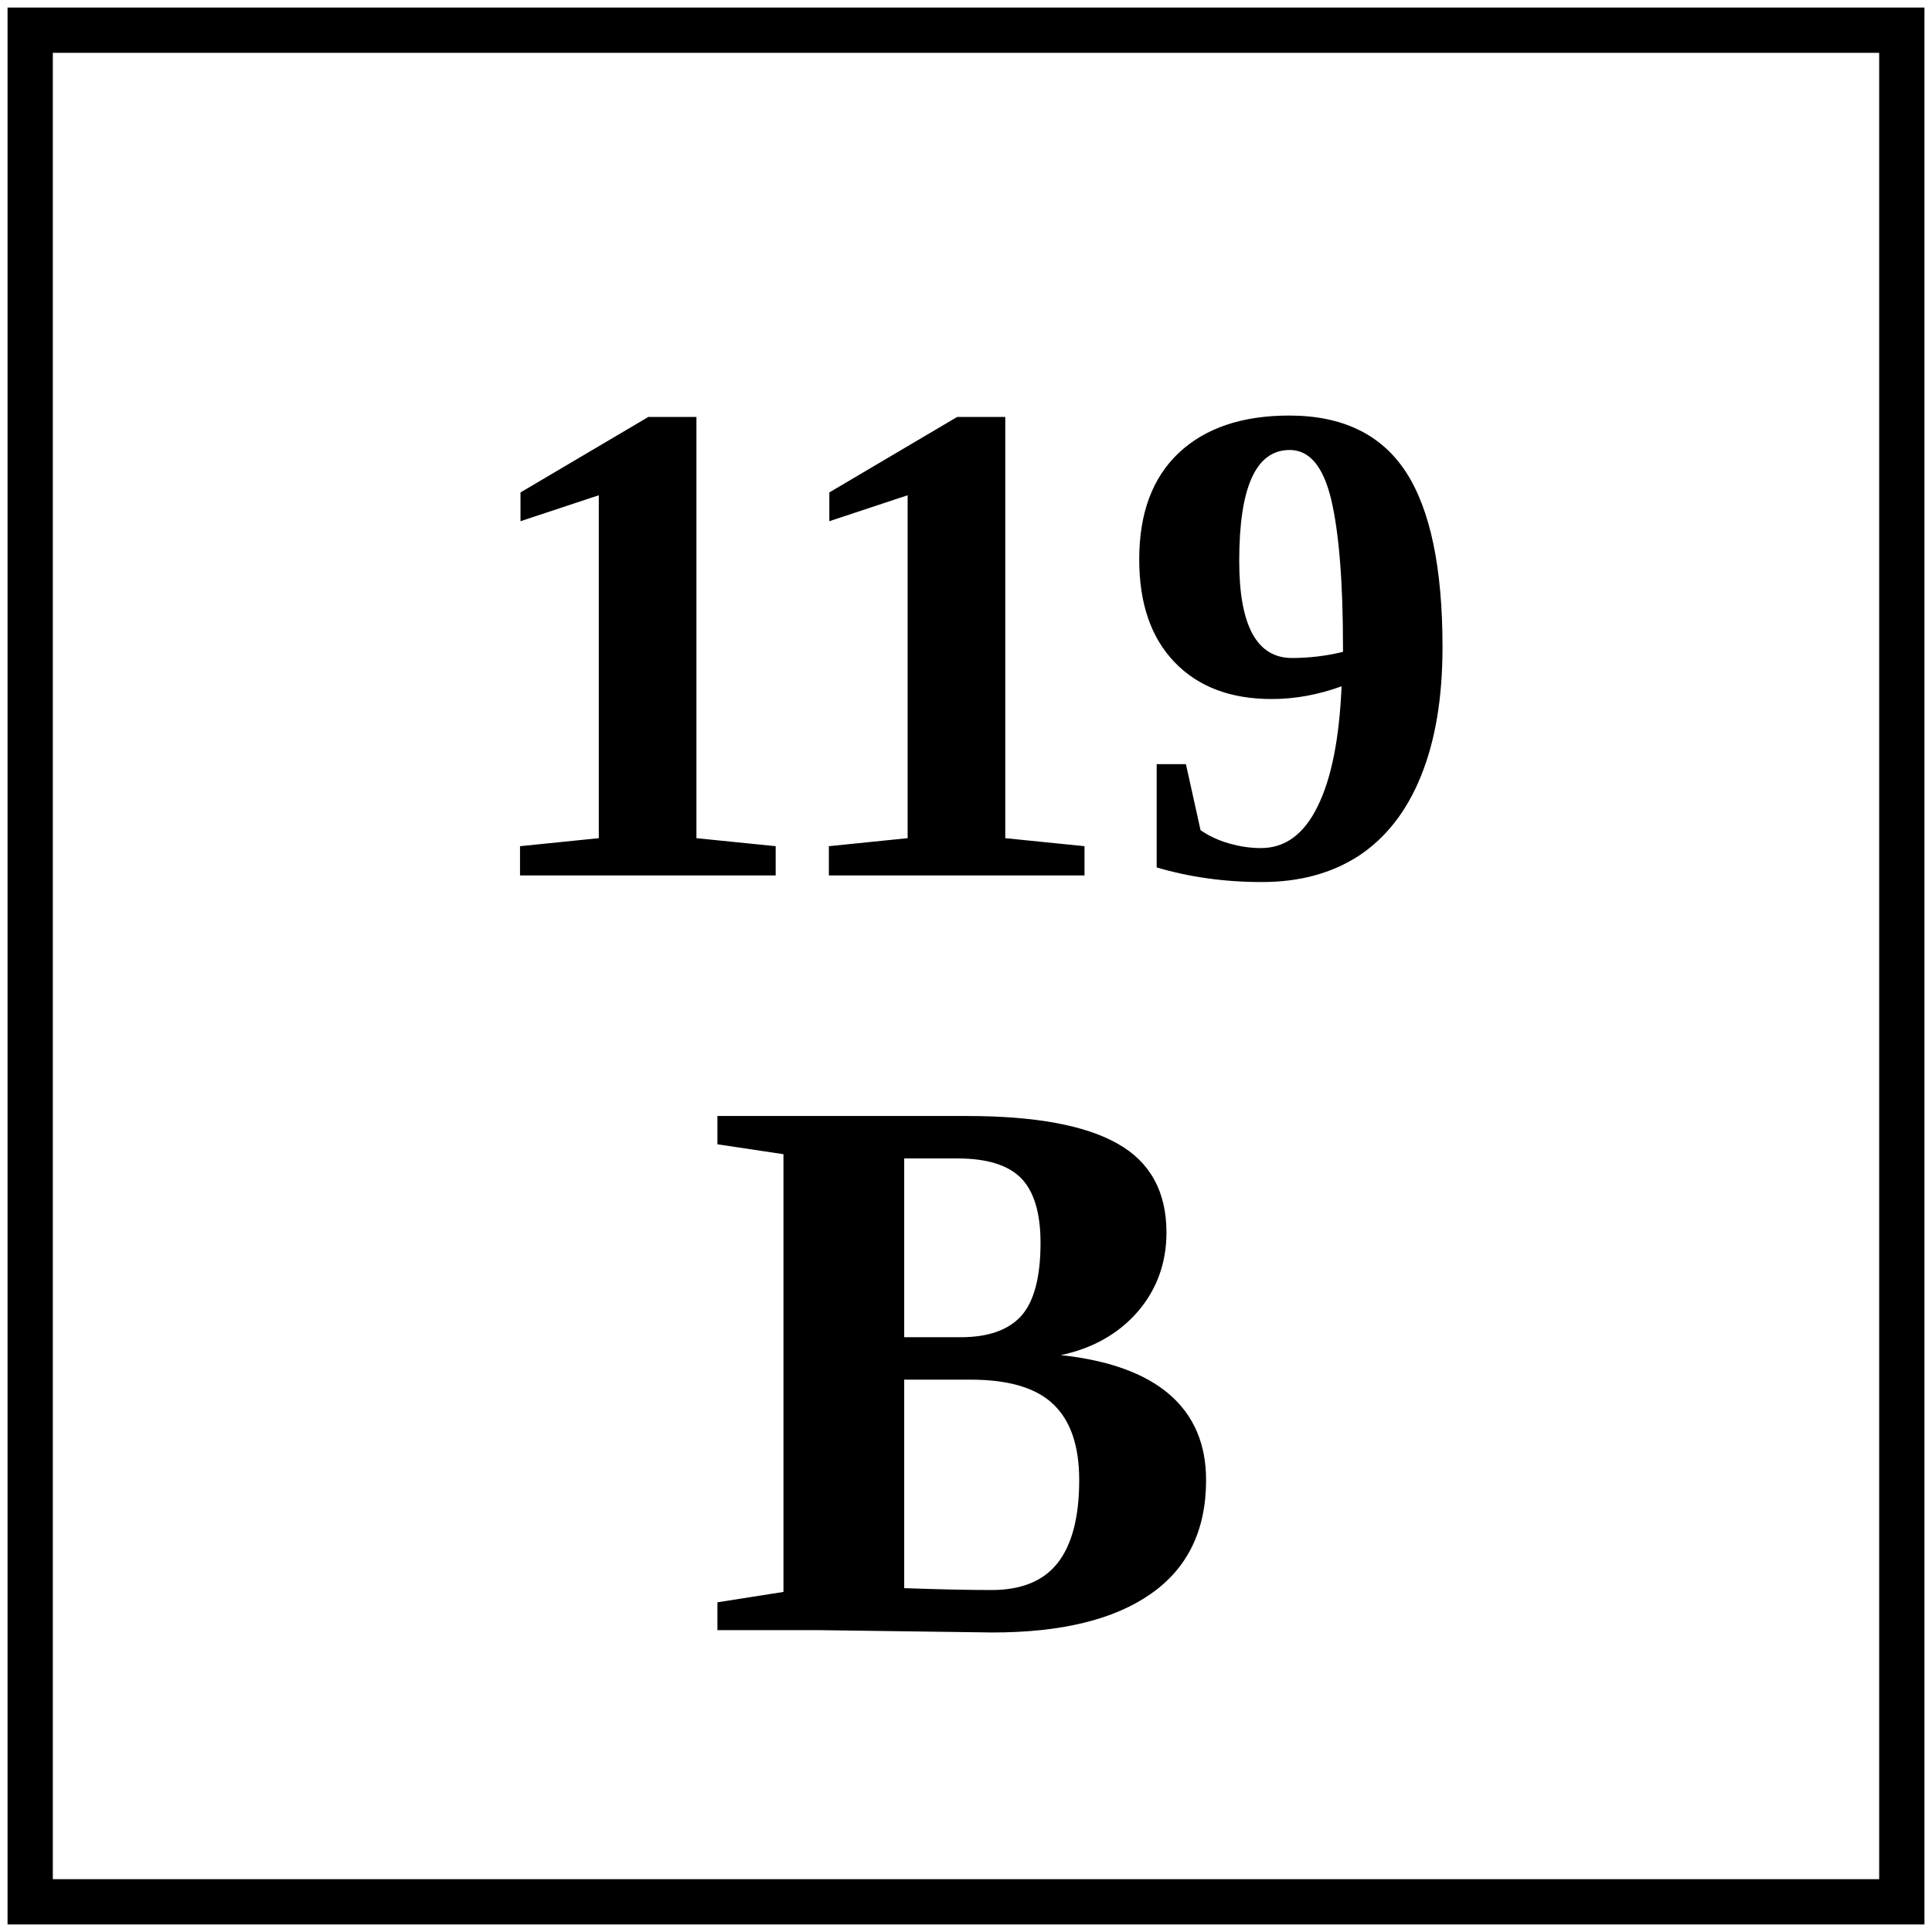
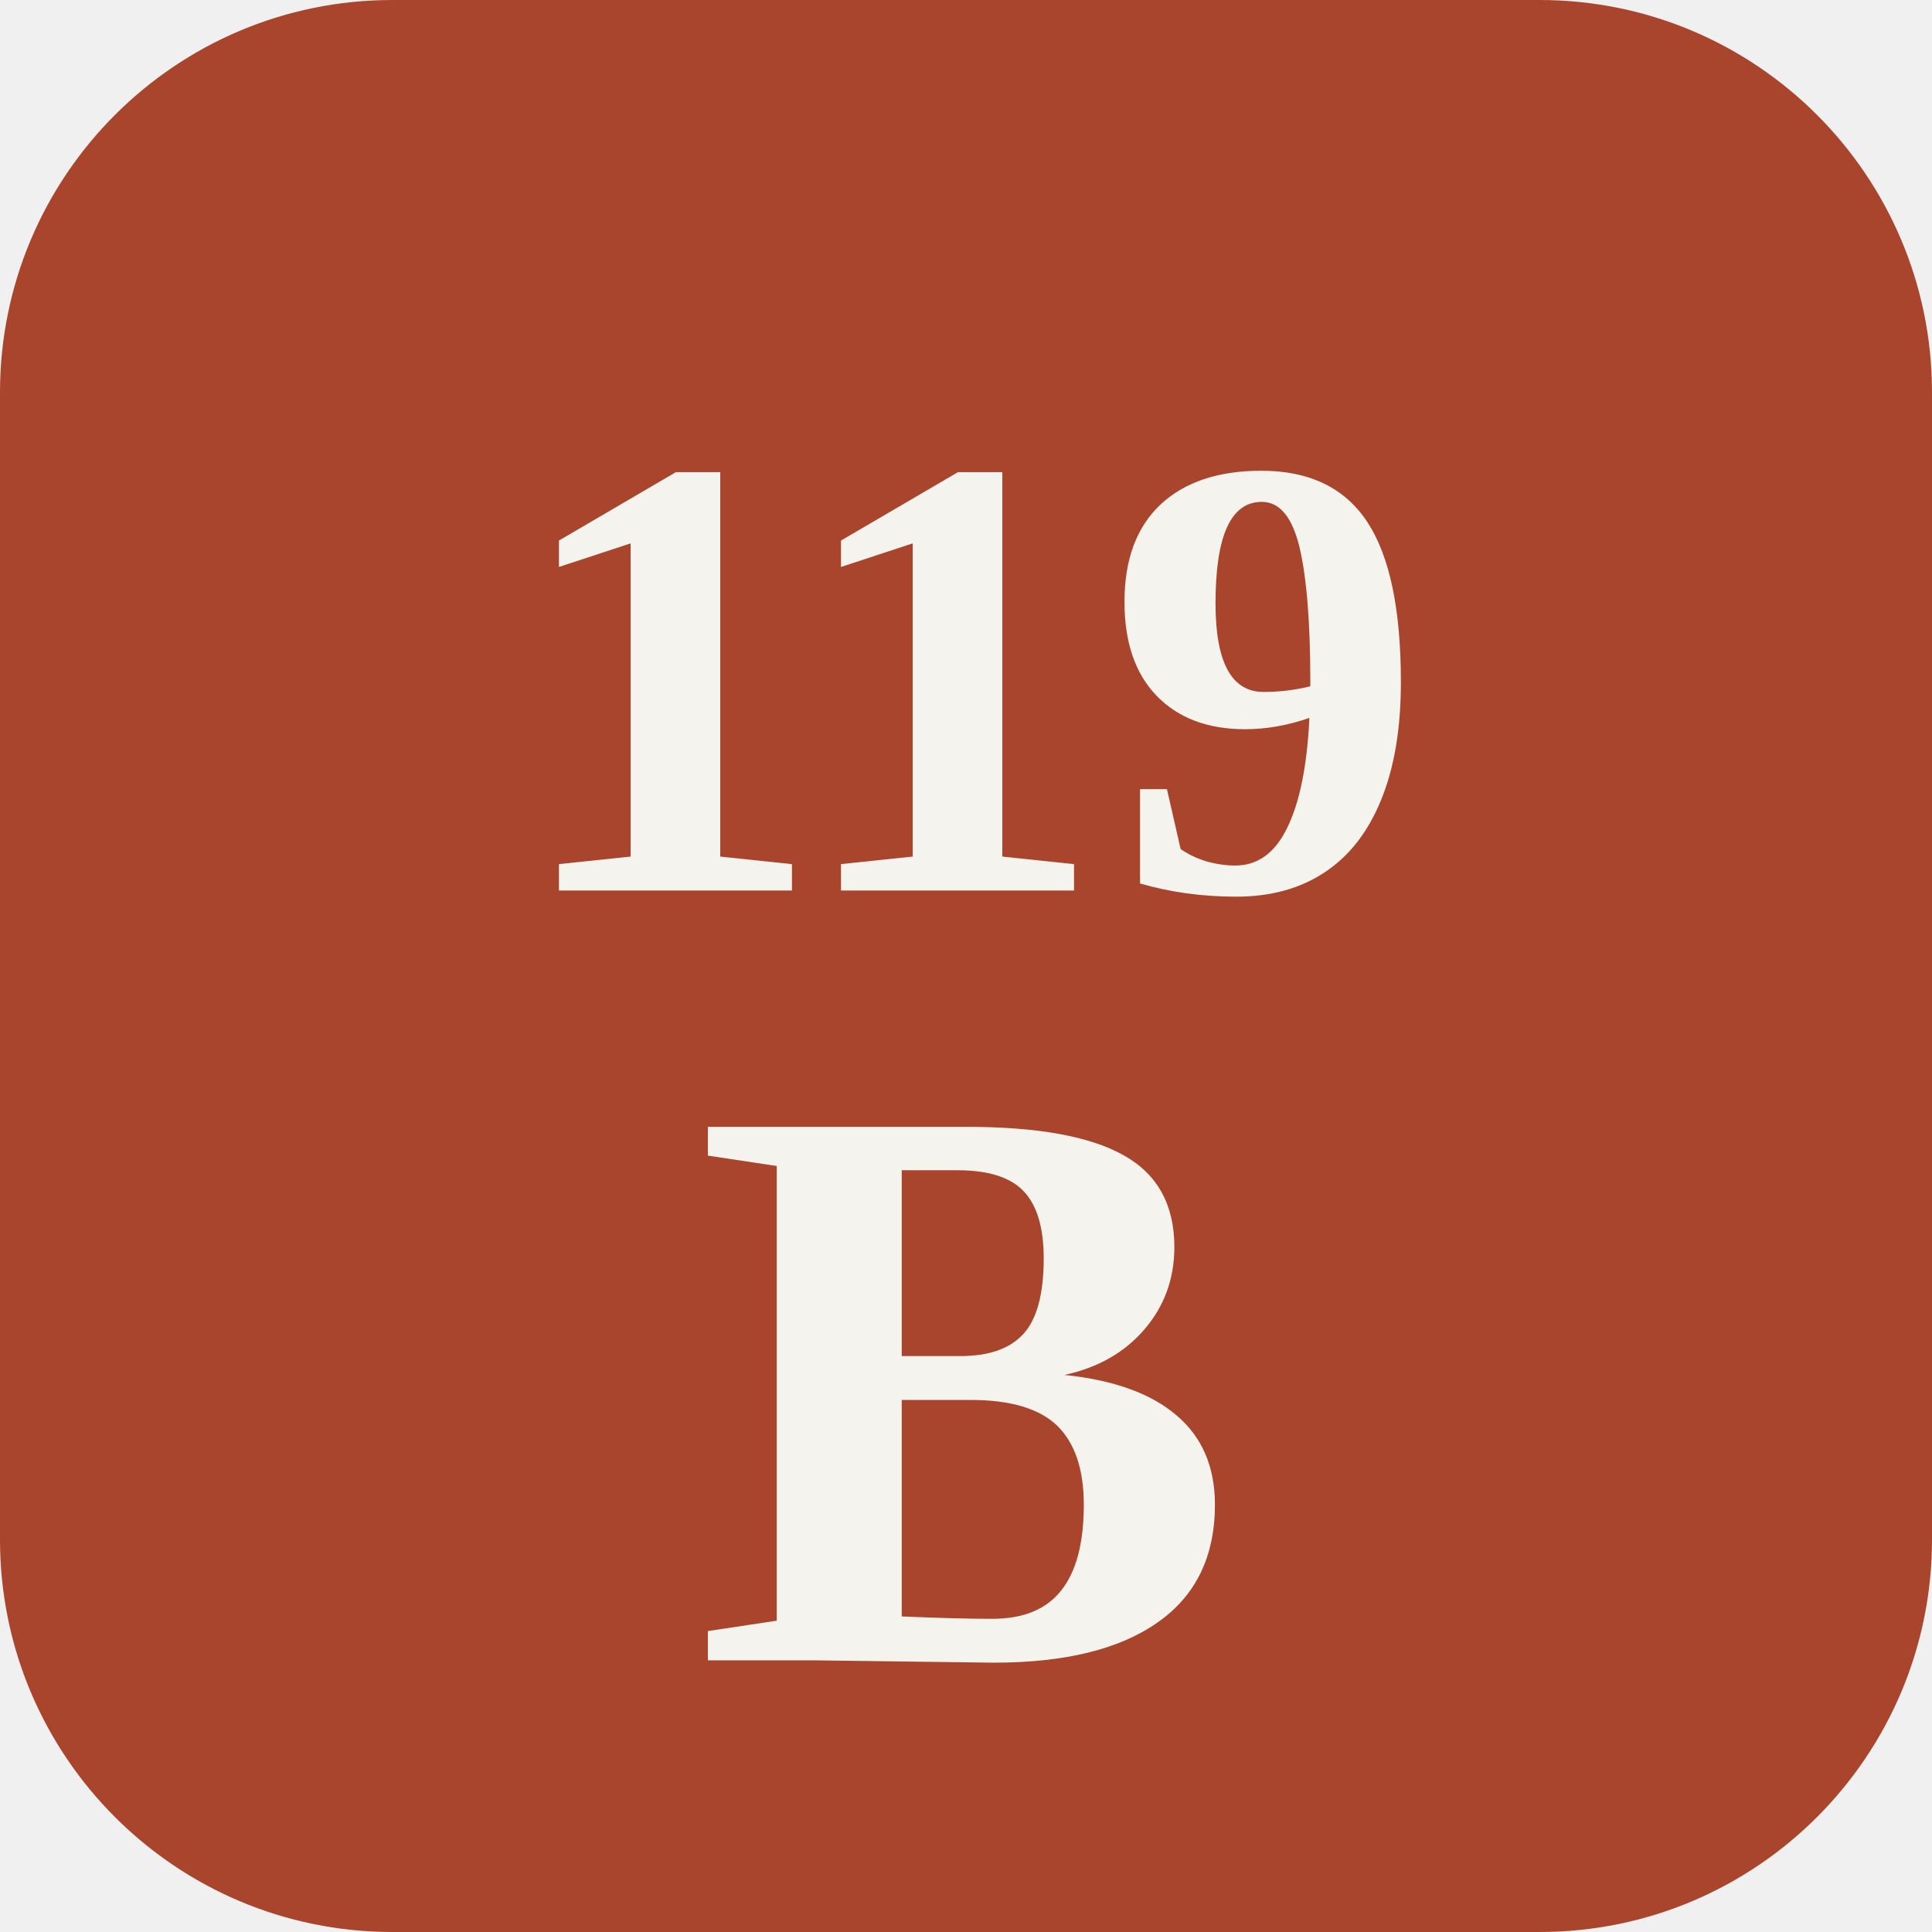
- <svg xmlns="http://www.w3.org/2000/svg" viewBox="0 0 64 64">
-   <rect width="64" height="64" fill="white" />
-   <rect x="1" y="1" width="62" height="62" fill="none" stroke="black" stroke-width="1.5" />
-   <text x="32" y="29" text-anchor="middle" font-family="Georgia, 'Times New Roman', serif" font-size="23" font-weight="bold" fill="black">119</text>
-   <text x="32" y="54" text-anchor="middle" font-family="Georgia, 'Times New Roman', serif" font-size="26" font-weight="bold" fill="black">B</text>
+ <svg xmlns="http://www.w3.org/2000/svg" viewBox="0 0 64 64" role="img" aria-label="MATH 119B">
+   <rect width="64" height="64" rx="13" fill="#a8452c" />
+   <text x="32" y="29.5" text-anchor="middle" font-family="Georgia, 'Times New Roman', serif" font-size="21" font-weight="600" fill="#f4f3ee">119</text>
+   <text x="32" y="55" text-anchor="middle" font-family="Georgia, 'Times New Roman', serif" font-size="27" font-weight="700" fill="#f4f3ee">B</text>
</svg>
